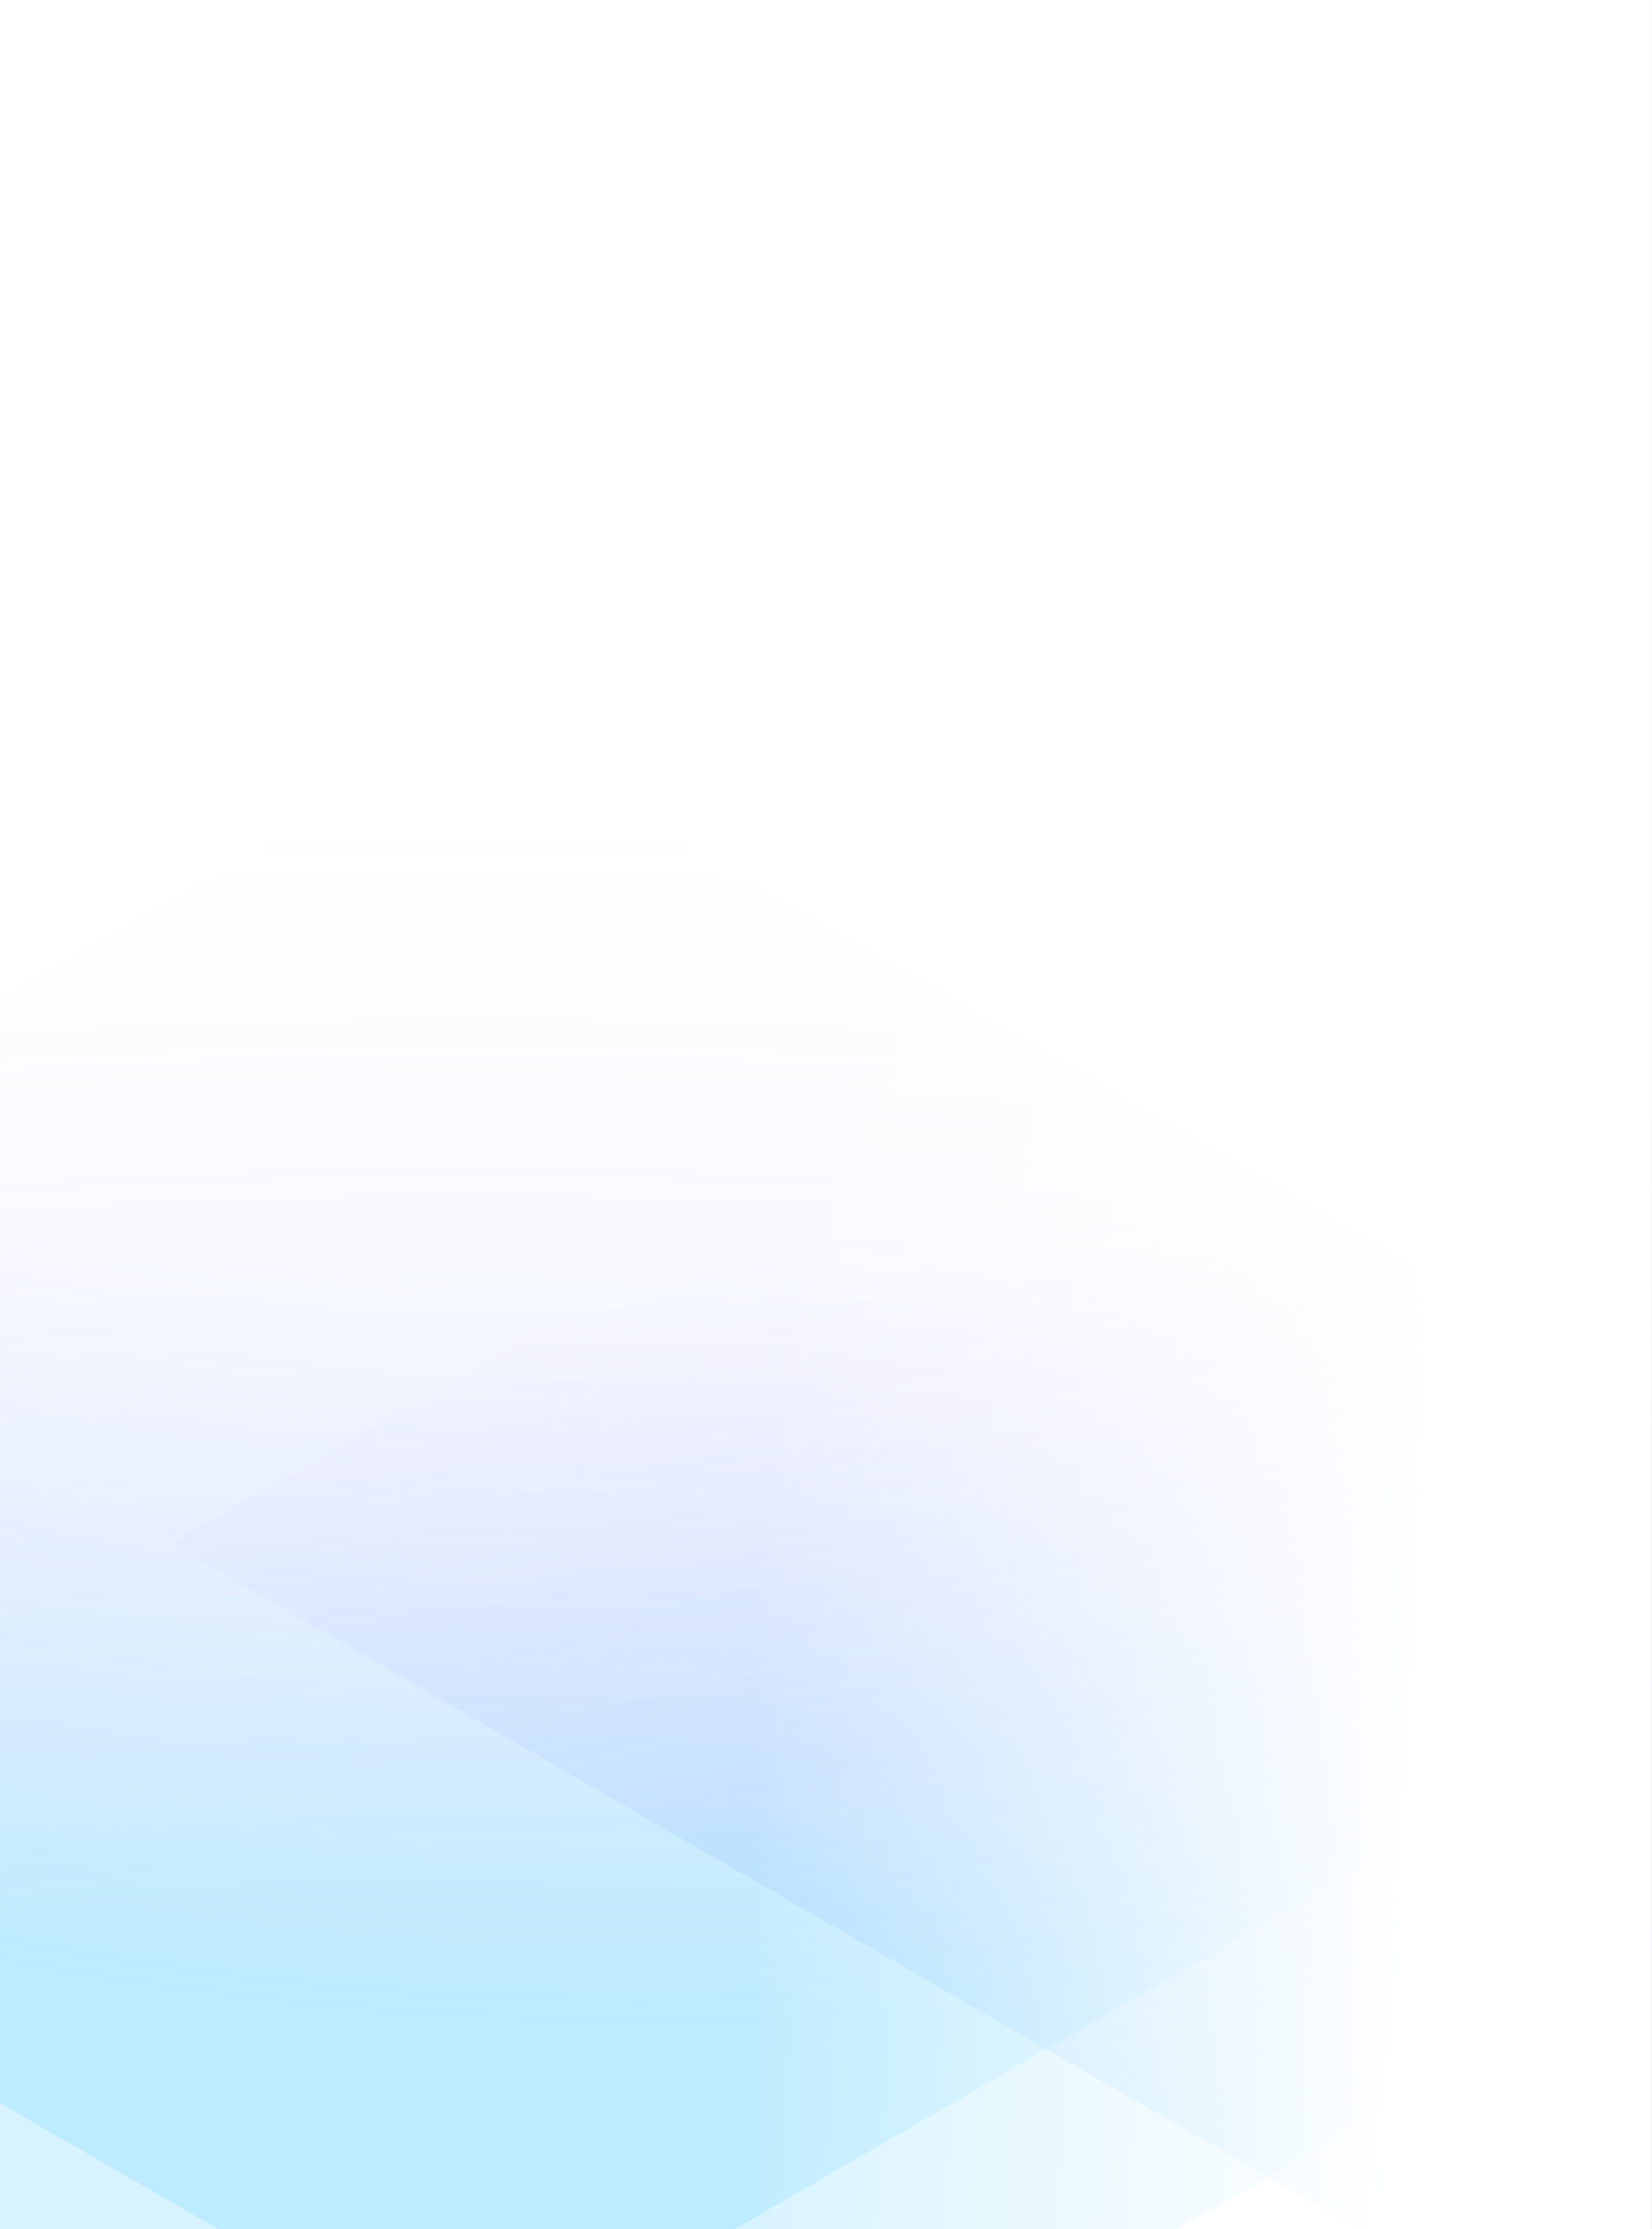
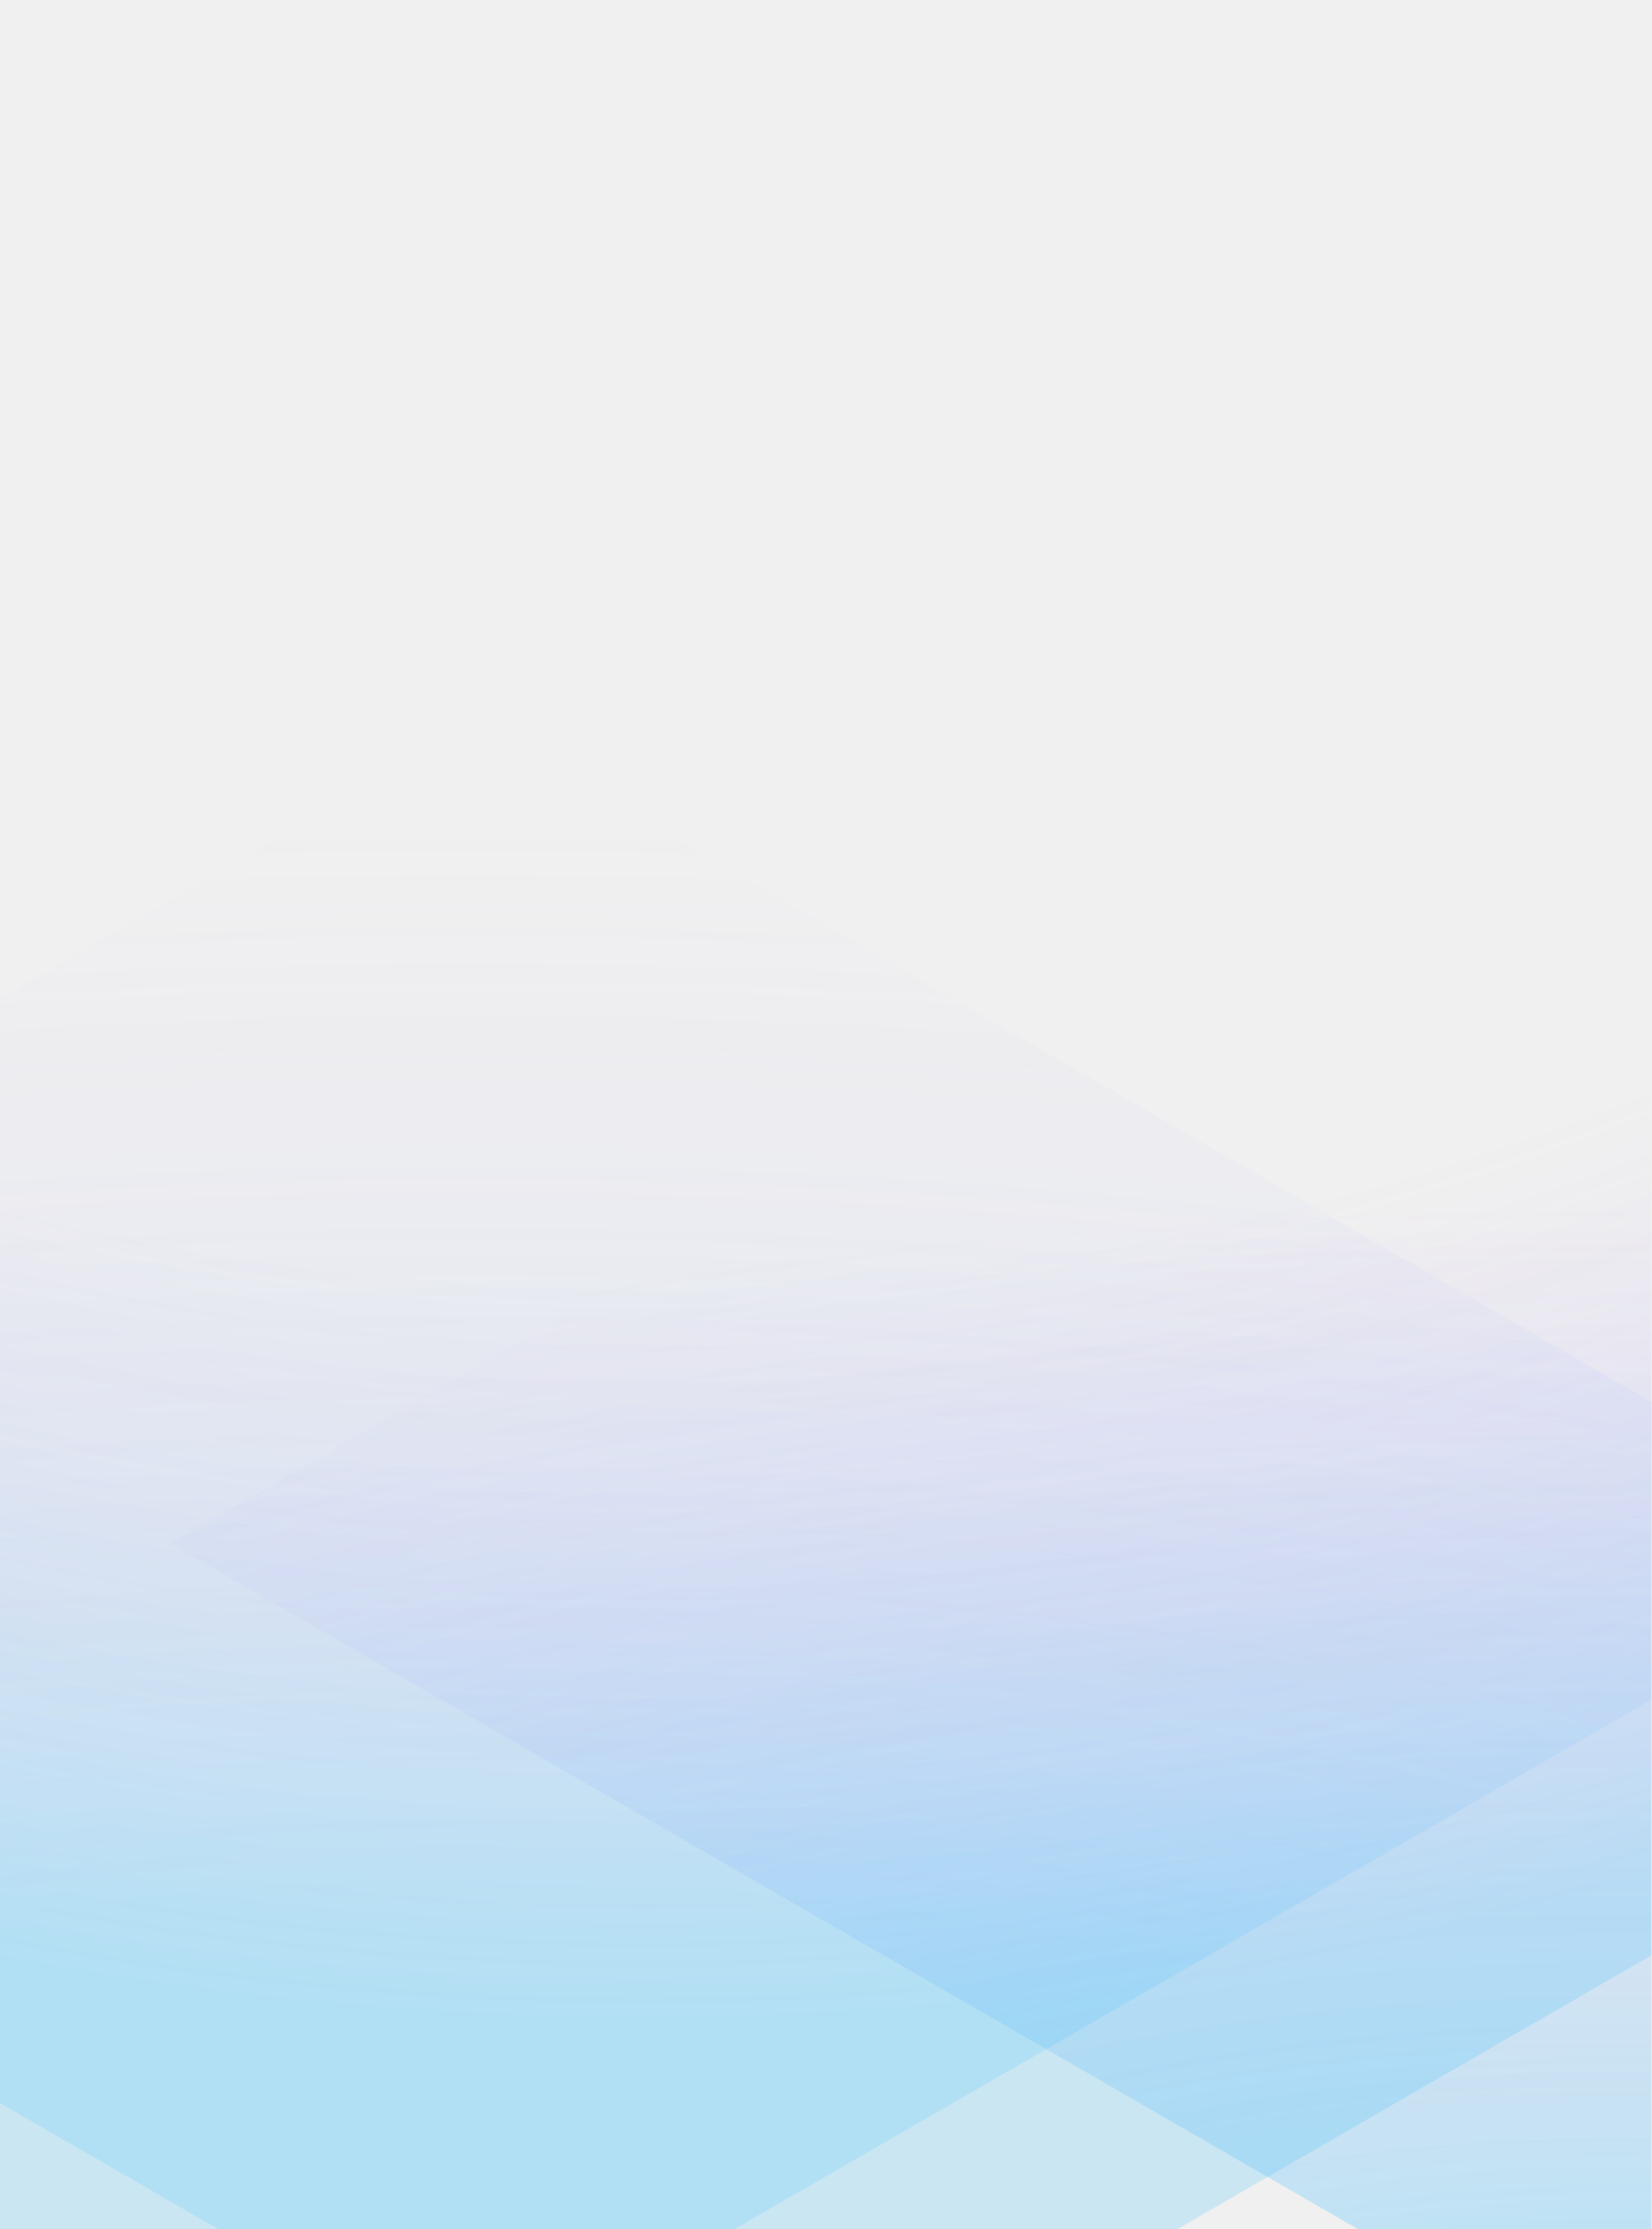
<svg xmlns="http://www.w3.org/2000/svg" width="326" height="440" viewBox="0 0 326 440" fill="none">
  <g clip-path="url(#clip0_14_11369)">
-     <rect width="326" height="440" fill="white" />
+     <rect width="326" height="440" fill="none" />
    <path opacity="0.25" d="M115.792 507.35L-1218 -262.715L45.158 -992L1378.95 -221.935L115.792 507.35Z" fill="url(#paint0_radial_14_11369)" />
    <g opacity="0.3" filter="url(#filter0_b_14_11369)">
      <path d="M94.047 142.813L376.922 306.131L94.047 469.449L-188.828 306.131L94.047 142.813Z" fill="url(#paint1_radial_14_11369)" />
    </g>
    <g opacity="0.3" filter="url(#filter1_b_14_11369)">
      <path d="M316.528 141.364L599.403 304.682L316.528 468L33.653 304.682L316.528 141.364Z" fill="url(#paint2_radial_14_11369)" />
    </g>
    <path d="M150.288 0H326.115V440H150.288V0Z" fill="url(#paint3_linear_14_11369)" />
  </g>
  <defs>
    <filter id="filter0_b_14_11369" x="-191.005" y="140.635" width="570.105" height="330.991" filterUnits="userSpaceOnUse" color-interpolation-filters="sRGB">
      <feFlood flood-opacity="0" result="BackgroundImageFix" />
      <feGaussianBlur in="BackgroundImageFix" stdDeviation="1.089" />
      <feComposite in2="SourceAlpha" operator="in" result="effect1_backgroundBlur_14_11369" />
      <feBlend mode="normal" in="SourceGraphic" in2="effect1_backgroundBlur_14_11369" result="shape" />
    </filter>
    <filter id="filter1_b_14_11369" x="31.475" y="139.187" width="570.105" height="330.991" filterUnits="userSpaceOnUse" color-interpolation-filters="sRGB">
      <feFlood flood-opacity="0" result="BackgroundImageFix" />
      <feGaussianBlur in="BackgroundImageFix" stdDeviation="1.089" />
      <feComposite in2="SourceAlpha" operator="in" result="effect1_backgroundBlur_14_11369" />
      <feBlend mode="normal" in="SourceGraphic" in2="effect1_backgroundBlur_14_11369" result="shape" />
    </filter>
    <radialGradient id="paint0_radial_14_11369" cx="0" cy="0" r="1" gradientUnits="userSpaceOnUse" gradientTransform="translate(106.483 -274.165) rotate(140.977) scale(983.674 1030.28)">
      <stop stop-color="white" stop-opacity="0" />
      <stop offset="0.521" stop-color="#A457FF" stop-opacity="0" />
      <stop offset="0.667" stop-color="#00B1FF" stop-opacity="0.63" />
    </radialGradient>
    <radialGradient id="paint1_radial_14_11369" cx="0" cy="0" r="1" gradientUnits="userSpaceOnUse" gradientTransform="translate(93.8804 501.098) rotate(-90) scale(337.202 759.135)">
      <stop offset="0.385" stop-color="#1FBCFF" stop-opacity="0.47" />
      <stop offset="1" stop-color="#BE87FF" stop-opacity="0" />
    </radialGradient>
    <radialGradient id="paint2_radial_14_11369" cx="0" cy="0" r="1" gradientUnits="userSpaceOnUse" gradientTransform="translate(316.361 499.65) rotate(-90) scale(337.202 759.135)">
      <stop offset="0.141" stop-color="#1FBCFF" stop-opacity="0.9" />
      <stop offset="0.776" stop-color="#BE87FF" stop-opacity="0" />
    </radialGradient>
-     <linearGradient id="paint3_linear_14_11369" x1="283.574" y1="280.929" x2="150.927" y2="272.788" gradientUnits="userSpaceOnUse">
-       <stop stop-color="white" />
-       <stop offset="1" stop-color="white" stop-opacity="0" />
-     </linearGradient>
    <clipPath id="clip0_14_11369">
      <rect width="326" height="440" fill="white" />
    </clipPath>
  </defs>
</svg>
